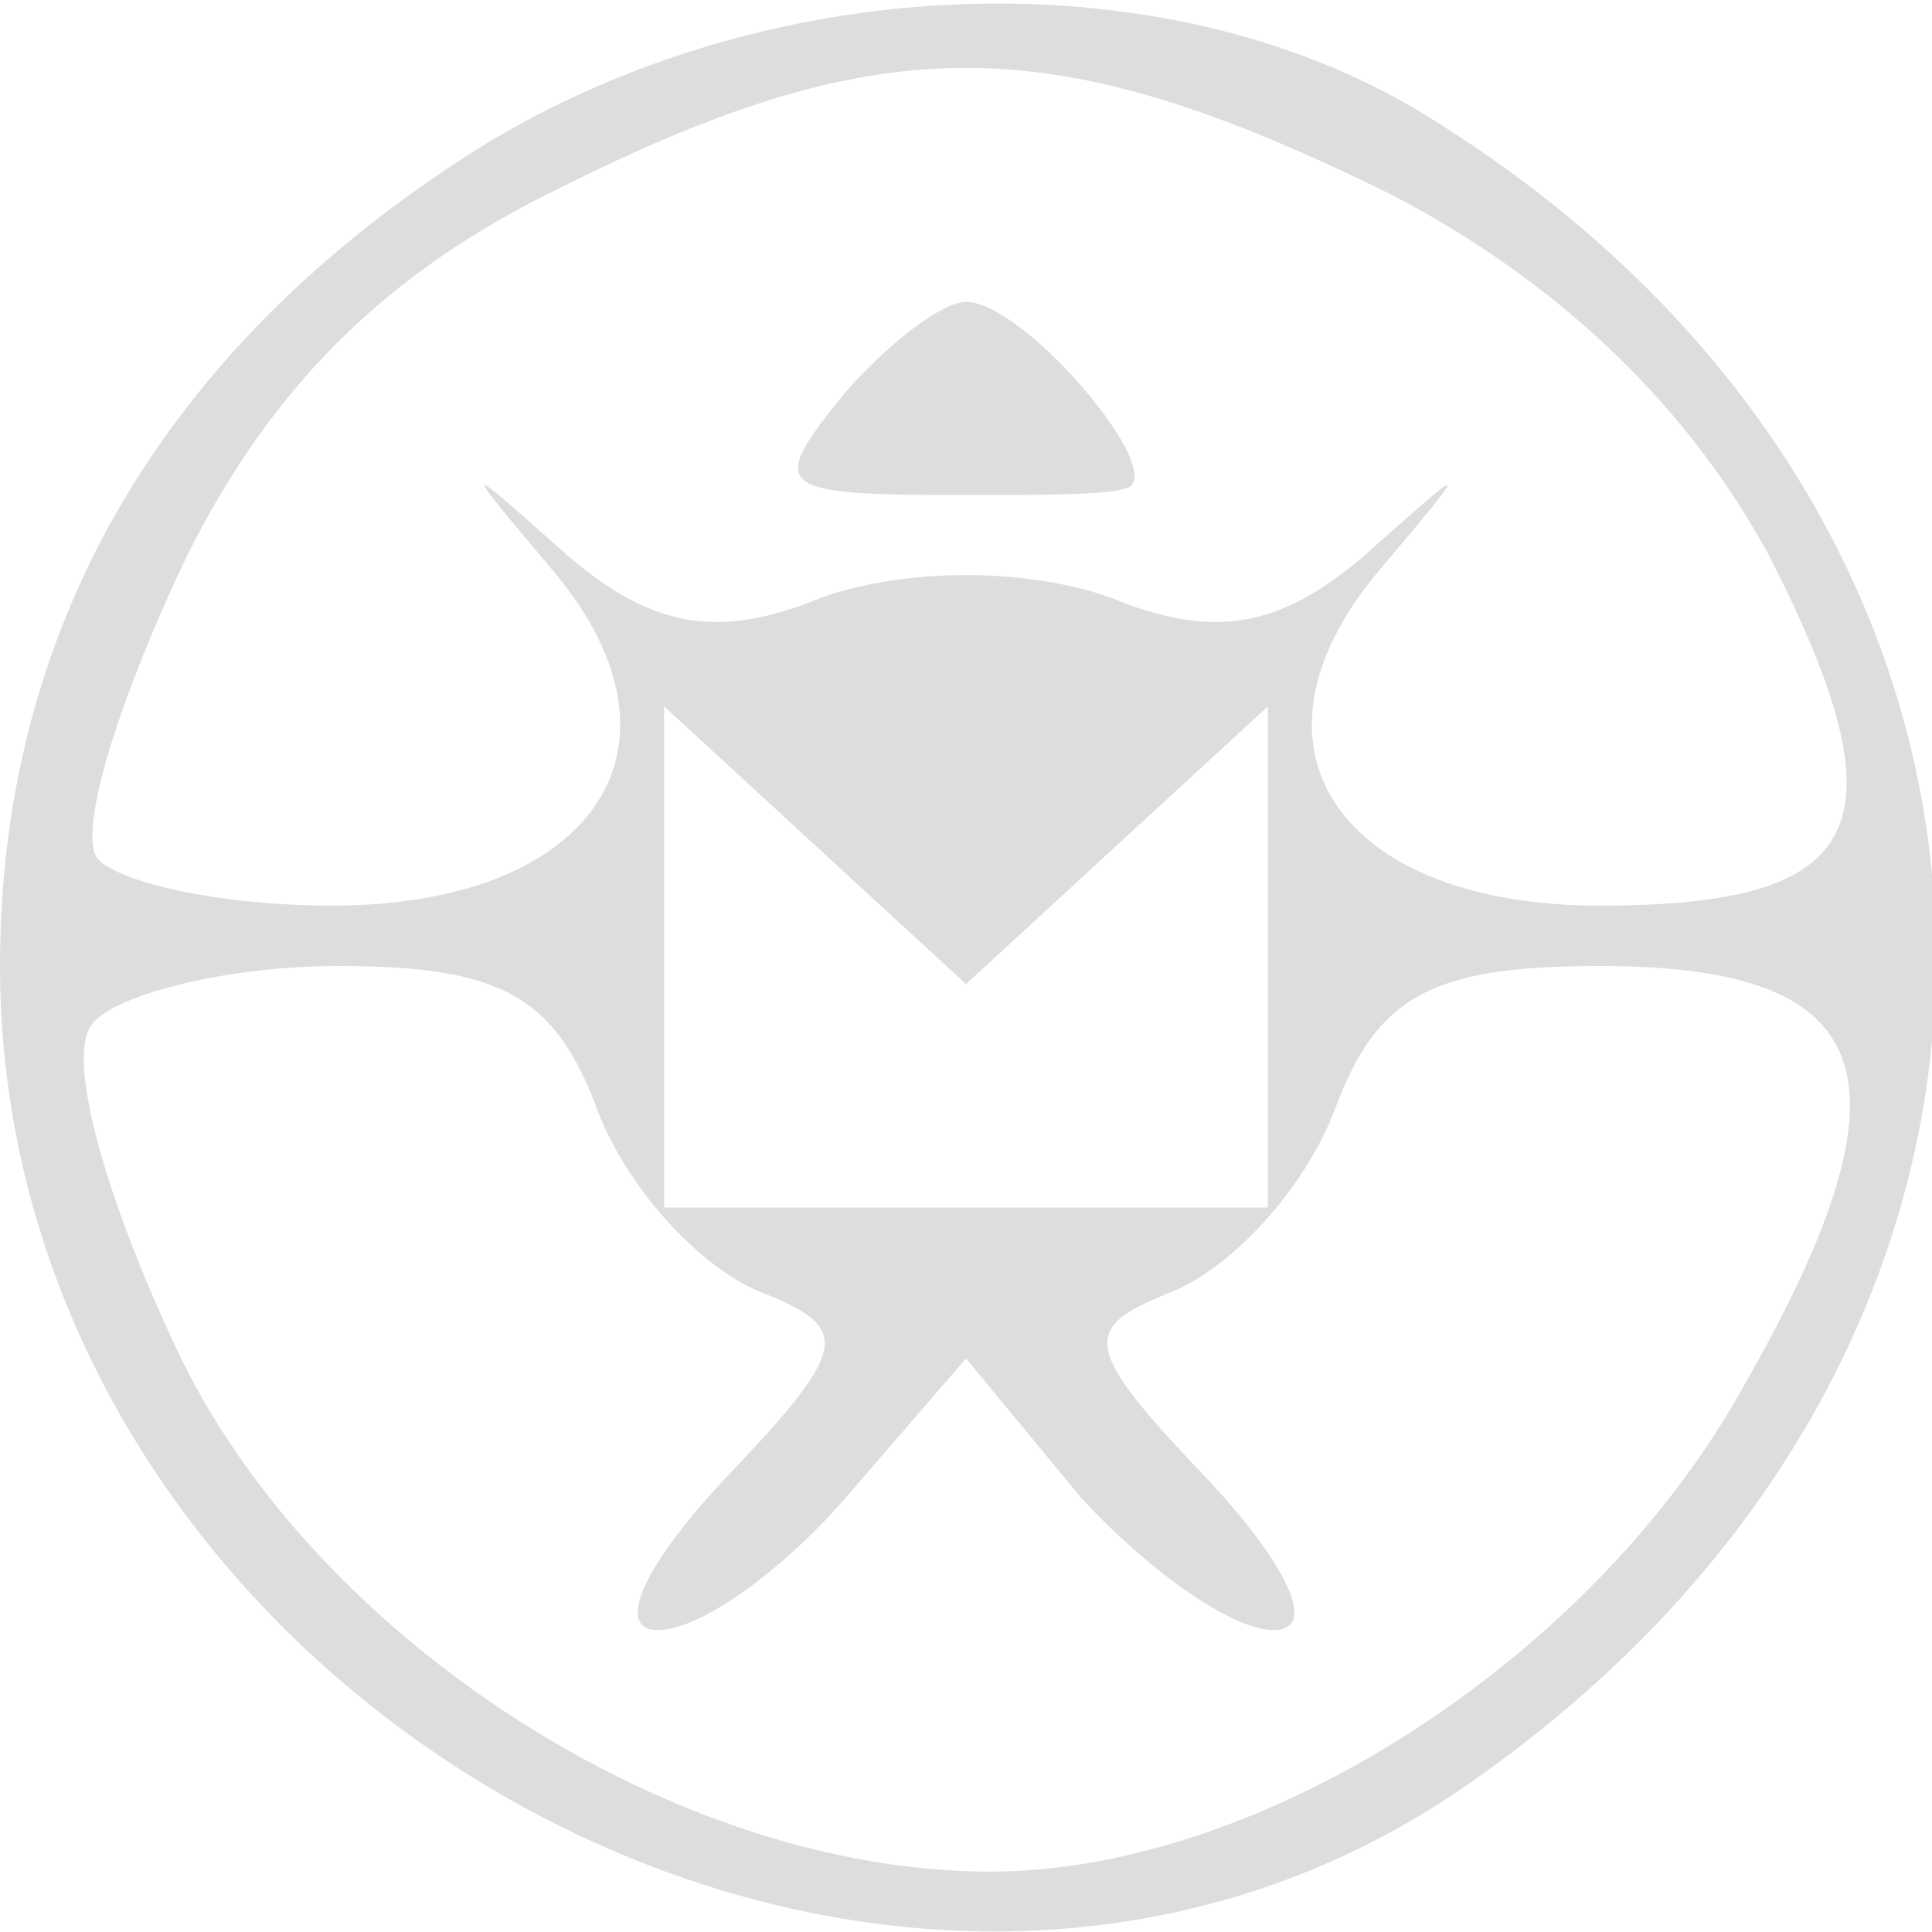
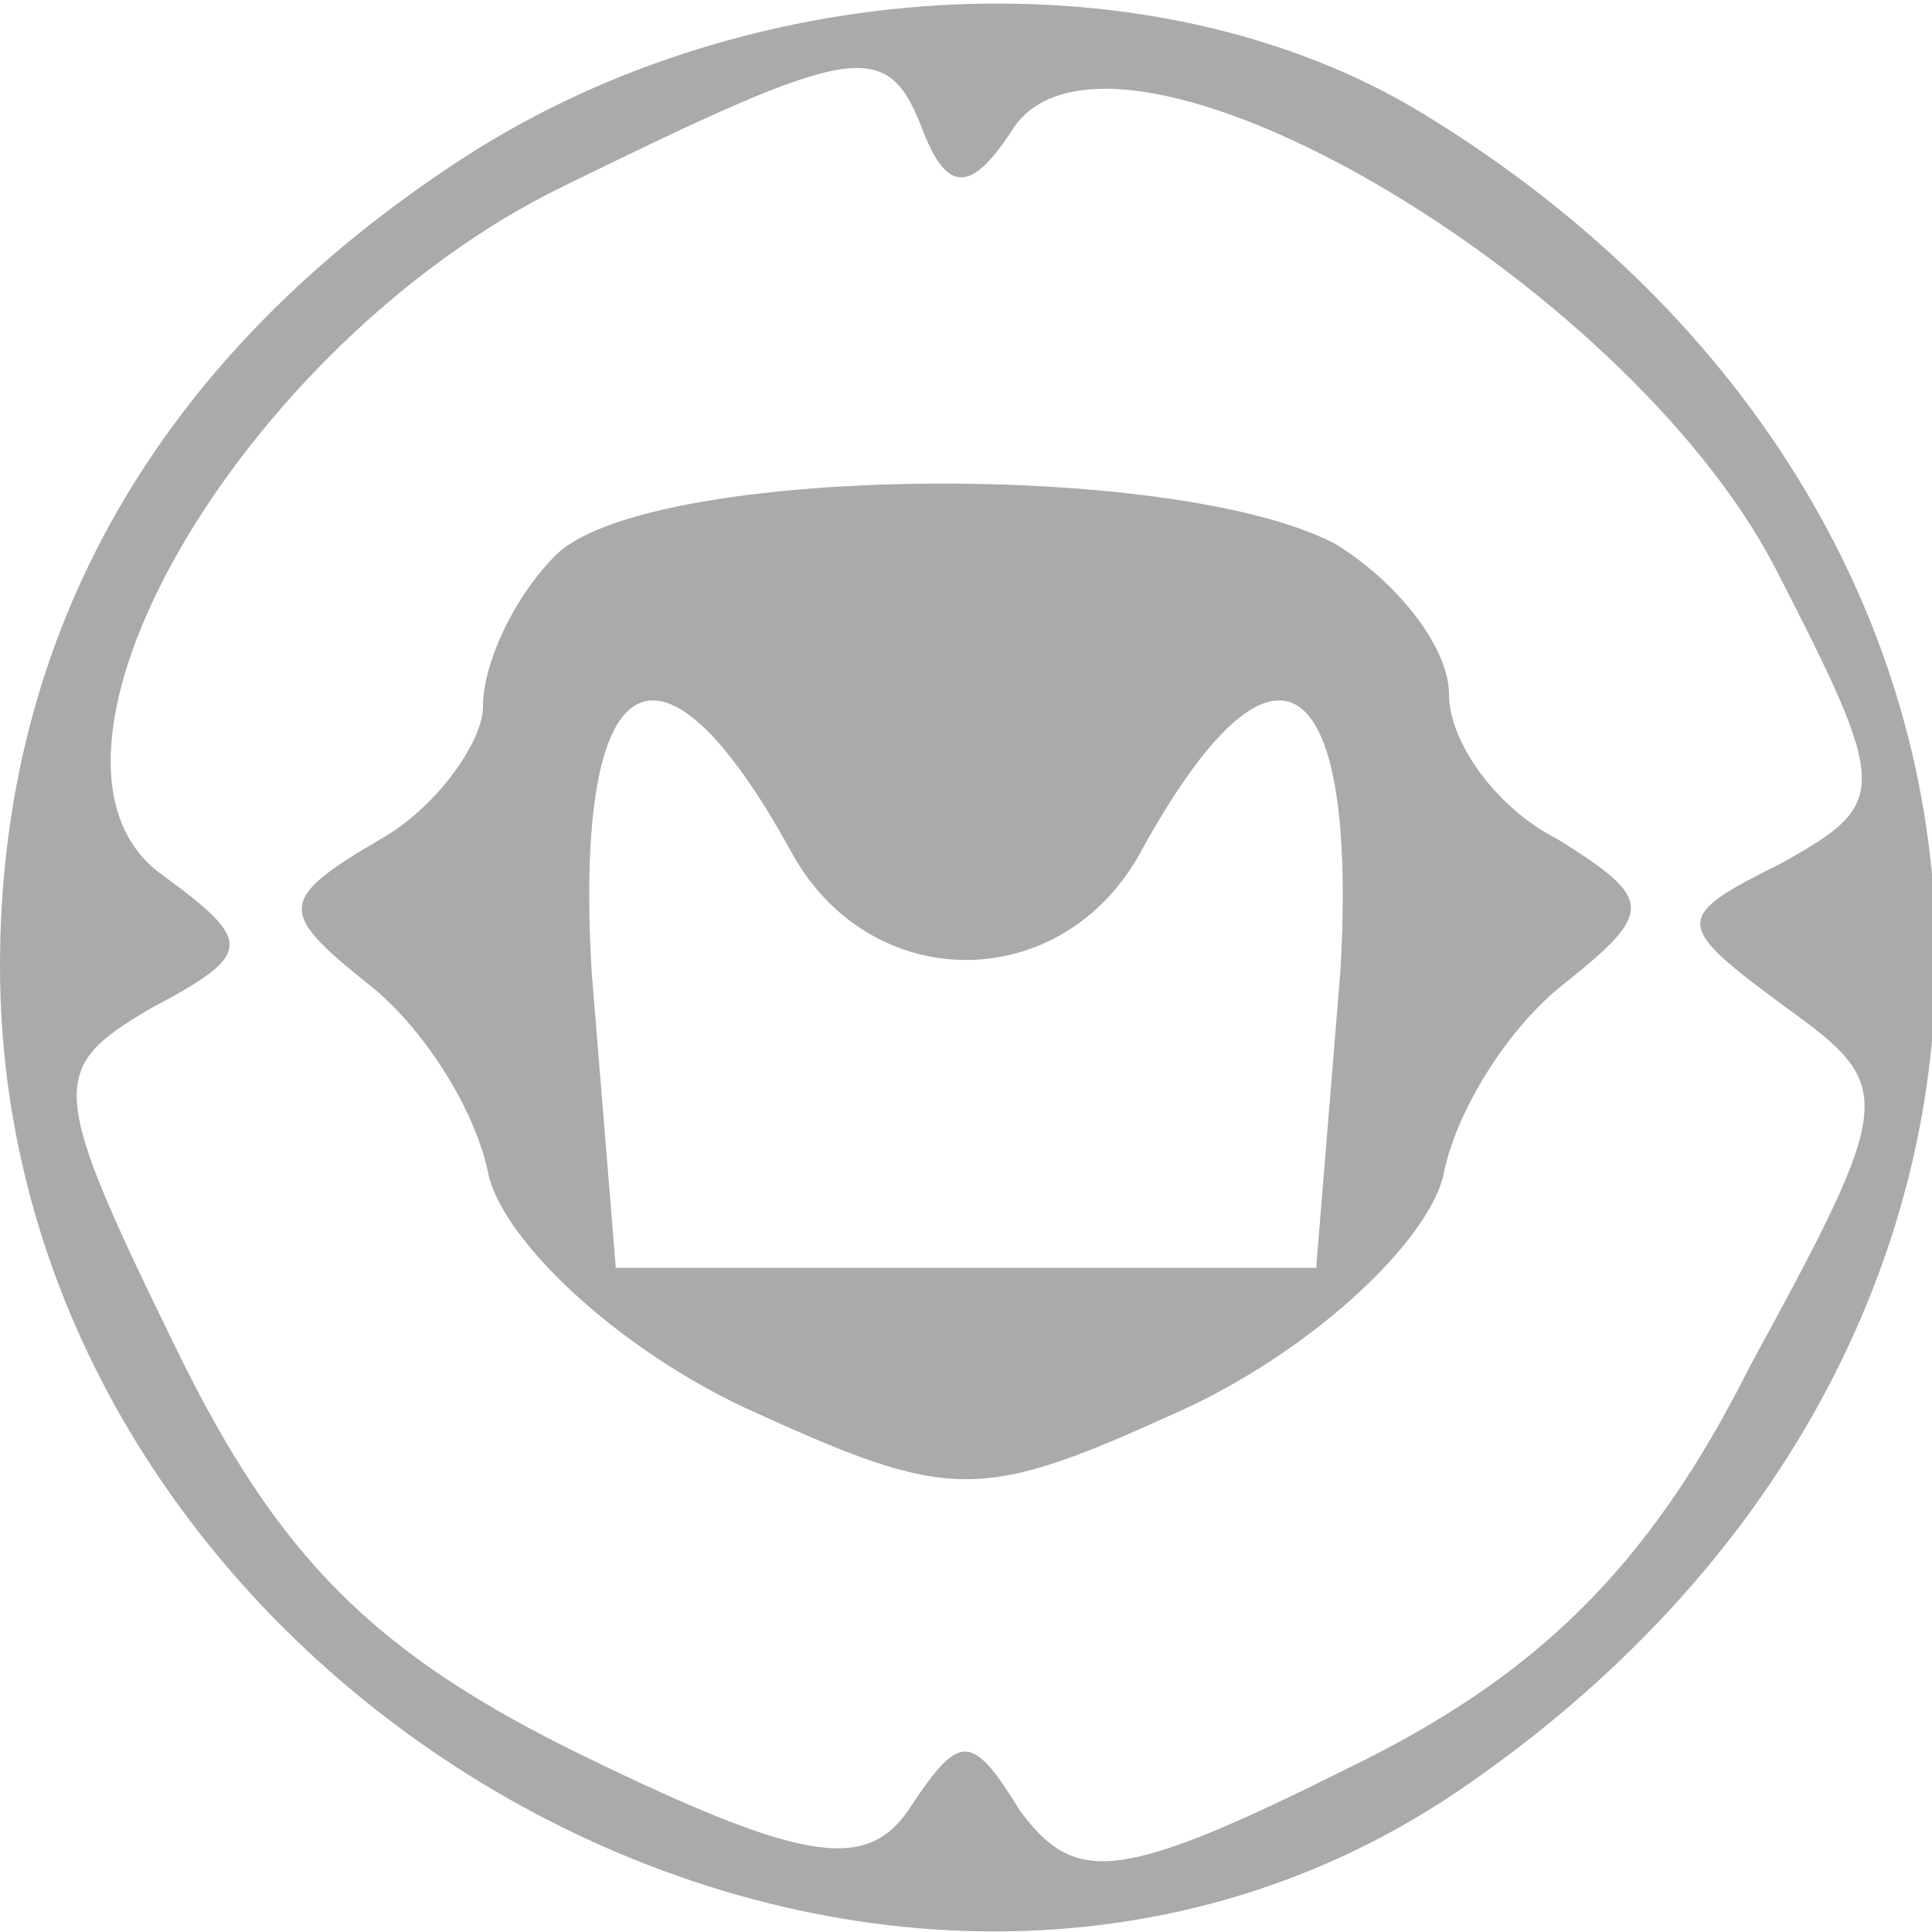
<svg xmlns="http://www.w3.org/2000/svg" version="1.0" width="32pt" height="32pt" viewBox="0 0 32 32" preserveAspectRatio="xMidYMid meet">
-   <g transform="translate(0,32) scale(0.1,-0.1)" fill="#dddddd" stroke="none">
-     <path d="M77 294 c-51 -33 -77 -79 -77 -134 0 -120 144 -202 241 -137 108 73 106 210 -5 278 -44 27 -111 24 -159 -7z m153 -6 c29 -15 50 -36 63 -60 23 -45 16 -58 -28 -58 -43 0 -61 26 -37 55 16 19 16 19 -2 3 -14 -12 -25 -14 -42 -7 -14 5 -34 5 -48 0 -17 -7 -28 -5 -42 7 -18 16 -18 16 -2 -3 24 -29 6 -55 -37 -55 -19 0 -36 4 -39 8 -3 5 4 27 15 50 14 28 33 47 62 61 54 27 82 26 137 -1z m-45 -108 l25 23 0 -41 0 -42 -50 0 -50 0 0 42 0 41 25 -23 25 -23 25 23z m-86 -44 c5 -13 17 -26 27 -30 15 -6 15 -9 -6 -31 -14 -15 -18 -25 -11 -25 7 0 21 10 32 23 l19 22 19 -23 c11 -12 25 -22 32 -22 7 0 3 10 -11 25 -21 22 -21 25 -6 31 10 4 22 17 27 30 7 19 16 24 44 24 47 0 53 -19 23 -71 -25 -44 -79 -79 -124 -79 -52 0 -111 38 -134 85 -12 25 -19 49 -15 55 3 5 22 10 41 10 27 0 36 -5 43 -24z" />
-     <path d="M140 255 c-13 -16 -12 -17 20 -17 11 0 23 0 26 1 9 1 -16 31 -26 31 -4 0 -13 -7 -20 -15z" />
+   <g transform="translate(0,32) scale(0.1,-0.1)" fill="#aaaaaa" stroke="none">
+     <path d="M77 294 c-51 -33 -77 -79 -77 -134 0 -120 144 -202 241 -137 108 73 106 210 -5 278 -44 27 -111 24 -159 -7z m76 4 c4 -10 8 -10 15 1 17 24 101 -25 126 -73 19 -37 19 -39 1 -49 -18 -9 -18 -10 1 -24 18 -13 18 -15 -6 -59 -17 -34 -36 -52 -67 -67 -38 -19 -45 -19 -54 -7 -8 13 -10 13 -18 1 -7 -11 -17 -10 -54 8 -35 17 -51 33 -68 68 -21 43 -21 46 -4 56 17 9 17 11 2 22 -27 19 13 88 66 114 49 24 54 25 60 9z" />
+     <path d="M92 228 c-7 -7 -12 -18 -12 -25 0 -6 -8 -17 -17 -22 -17 -10 -17 -12 -2 -24 9 -7 18 -21 20 -32 3 -11 21 -28 42 -38 35 -16 39 -16 74 0 21 10 39 27 42 38 2 11 11 25 20 32 15 12 15 14 -1 24 -10 5 -18 16 -18 24 0 8 -9 19 -19 25 -27 14 -114 13 -129 -2z m39 -49 c13 -24 45 -24 58 0 22 40 36 31 33 -20 l-4 -49 -58 0 -58 0 -4 49 c-3 51 11 60 33 20z" />
  </g>
</svg>
